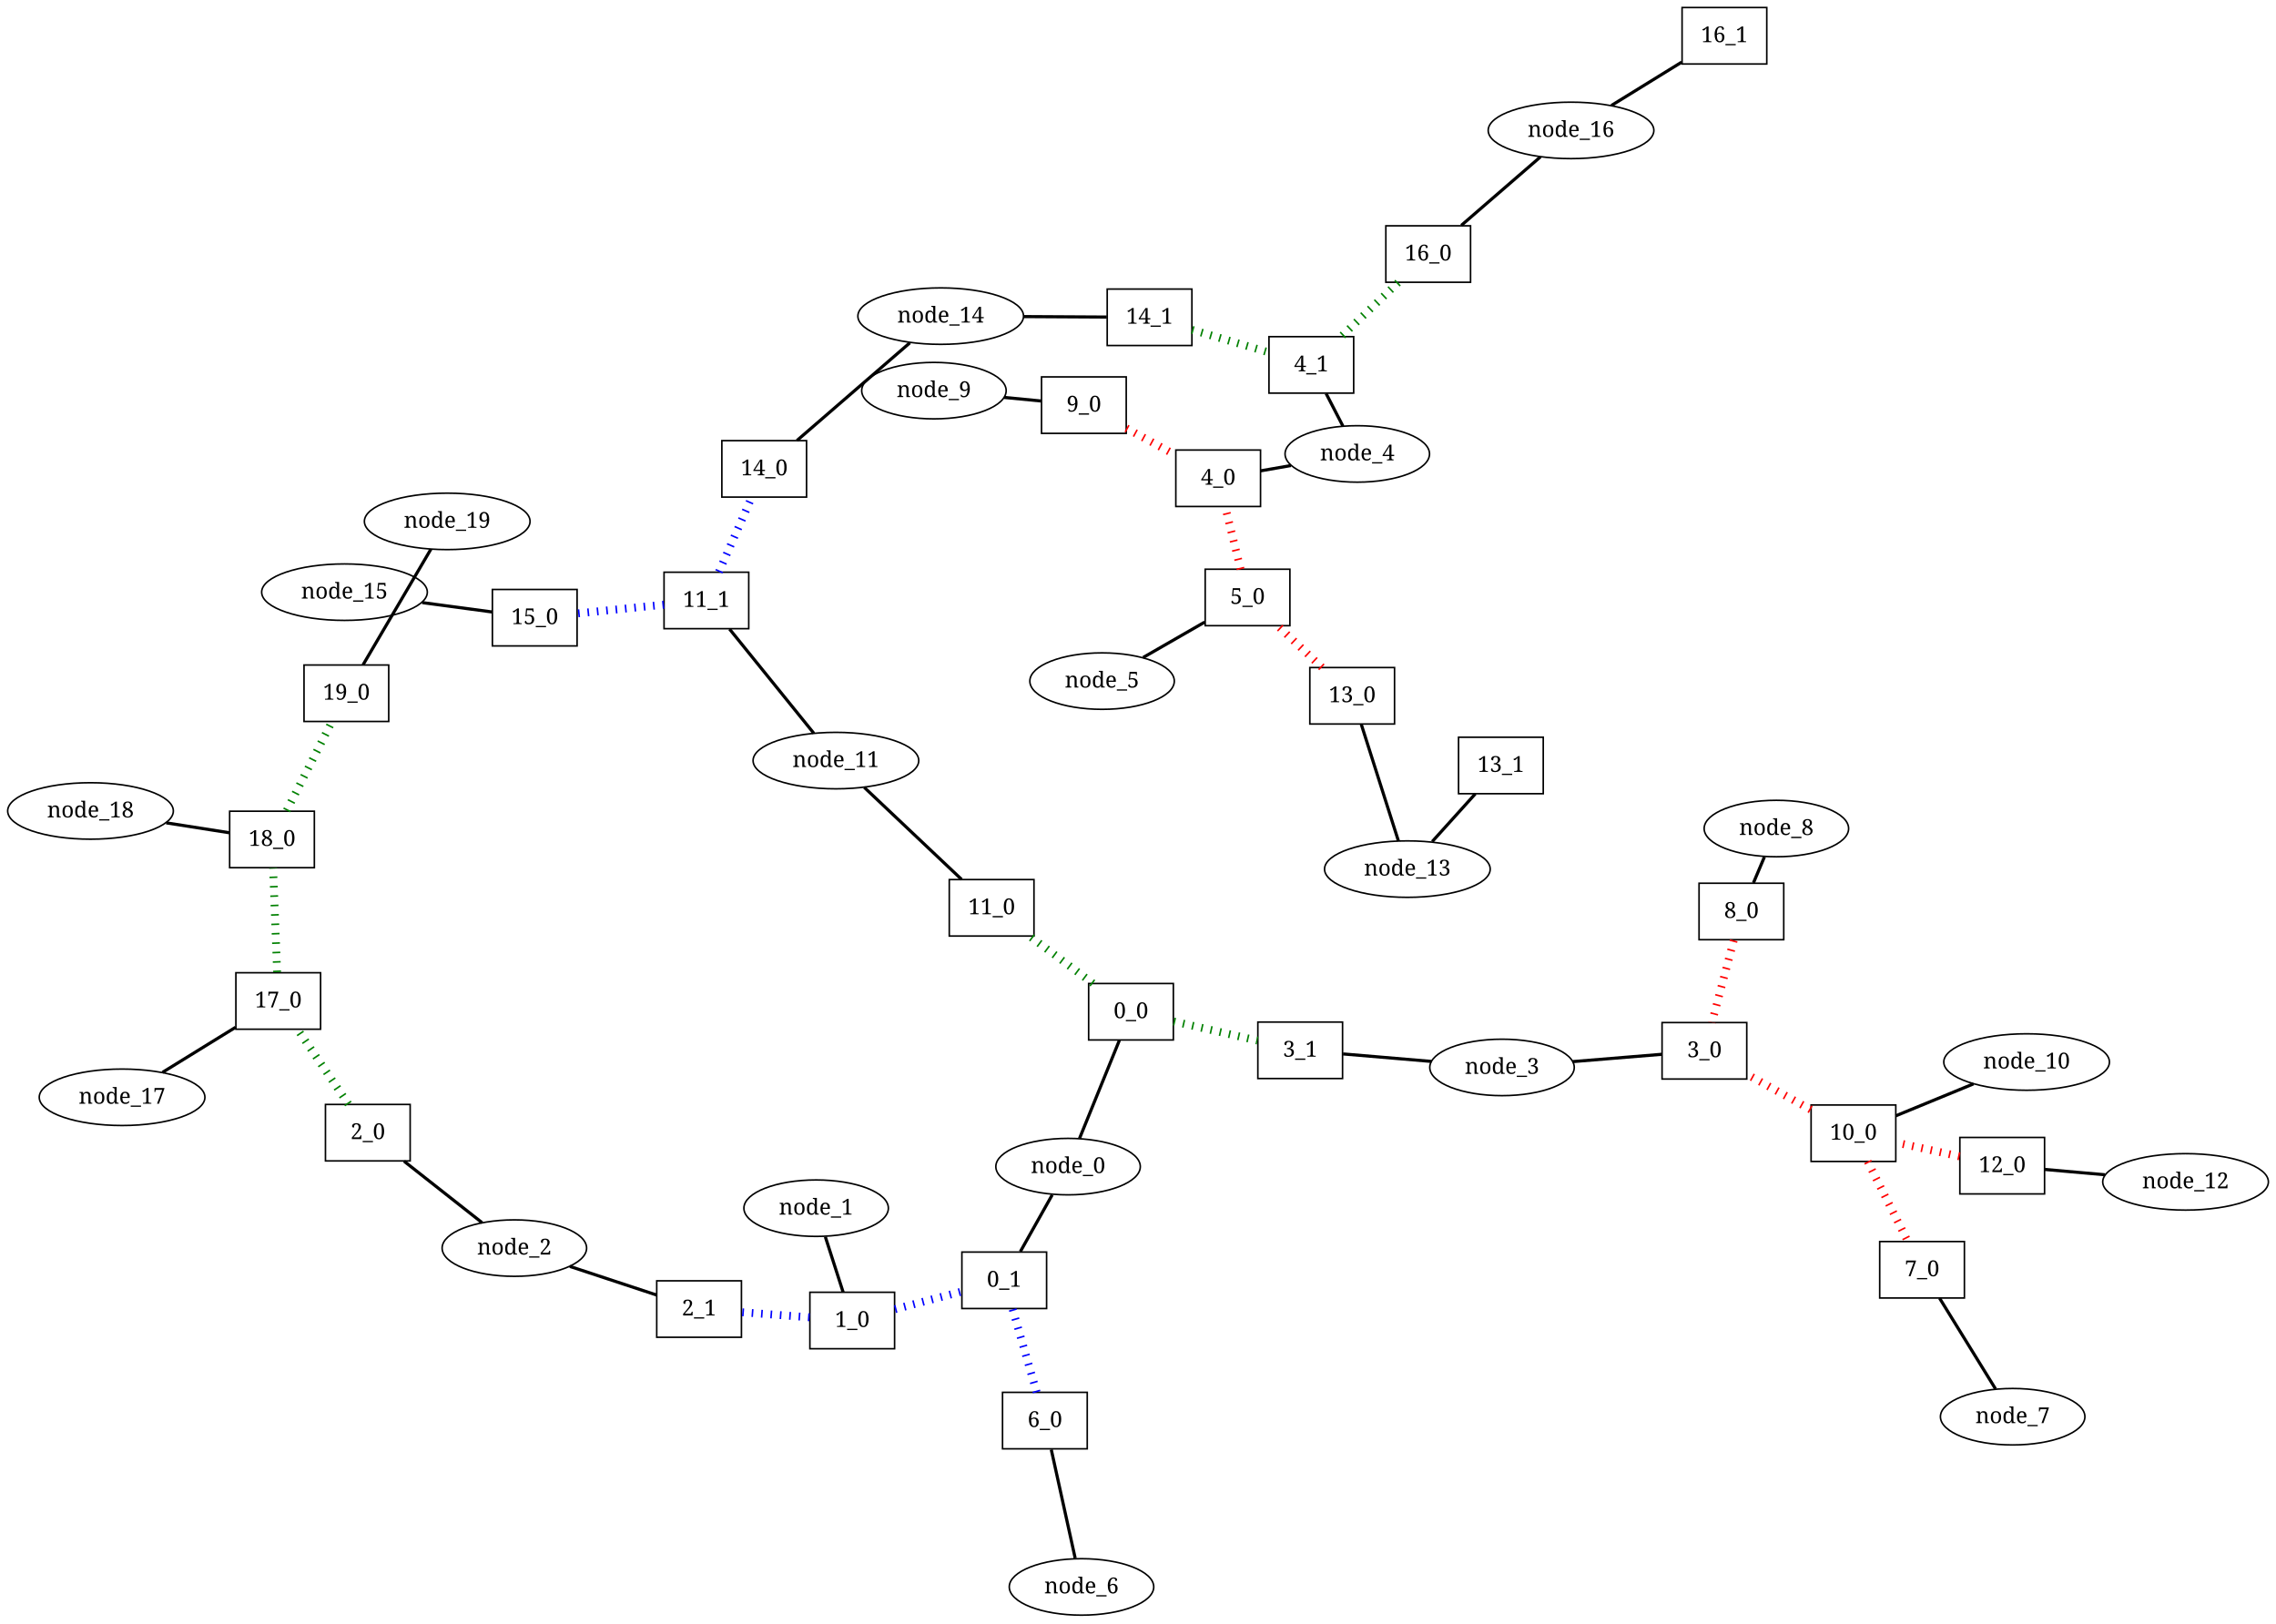
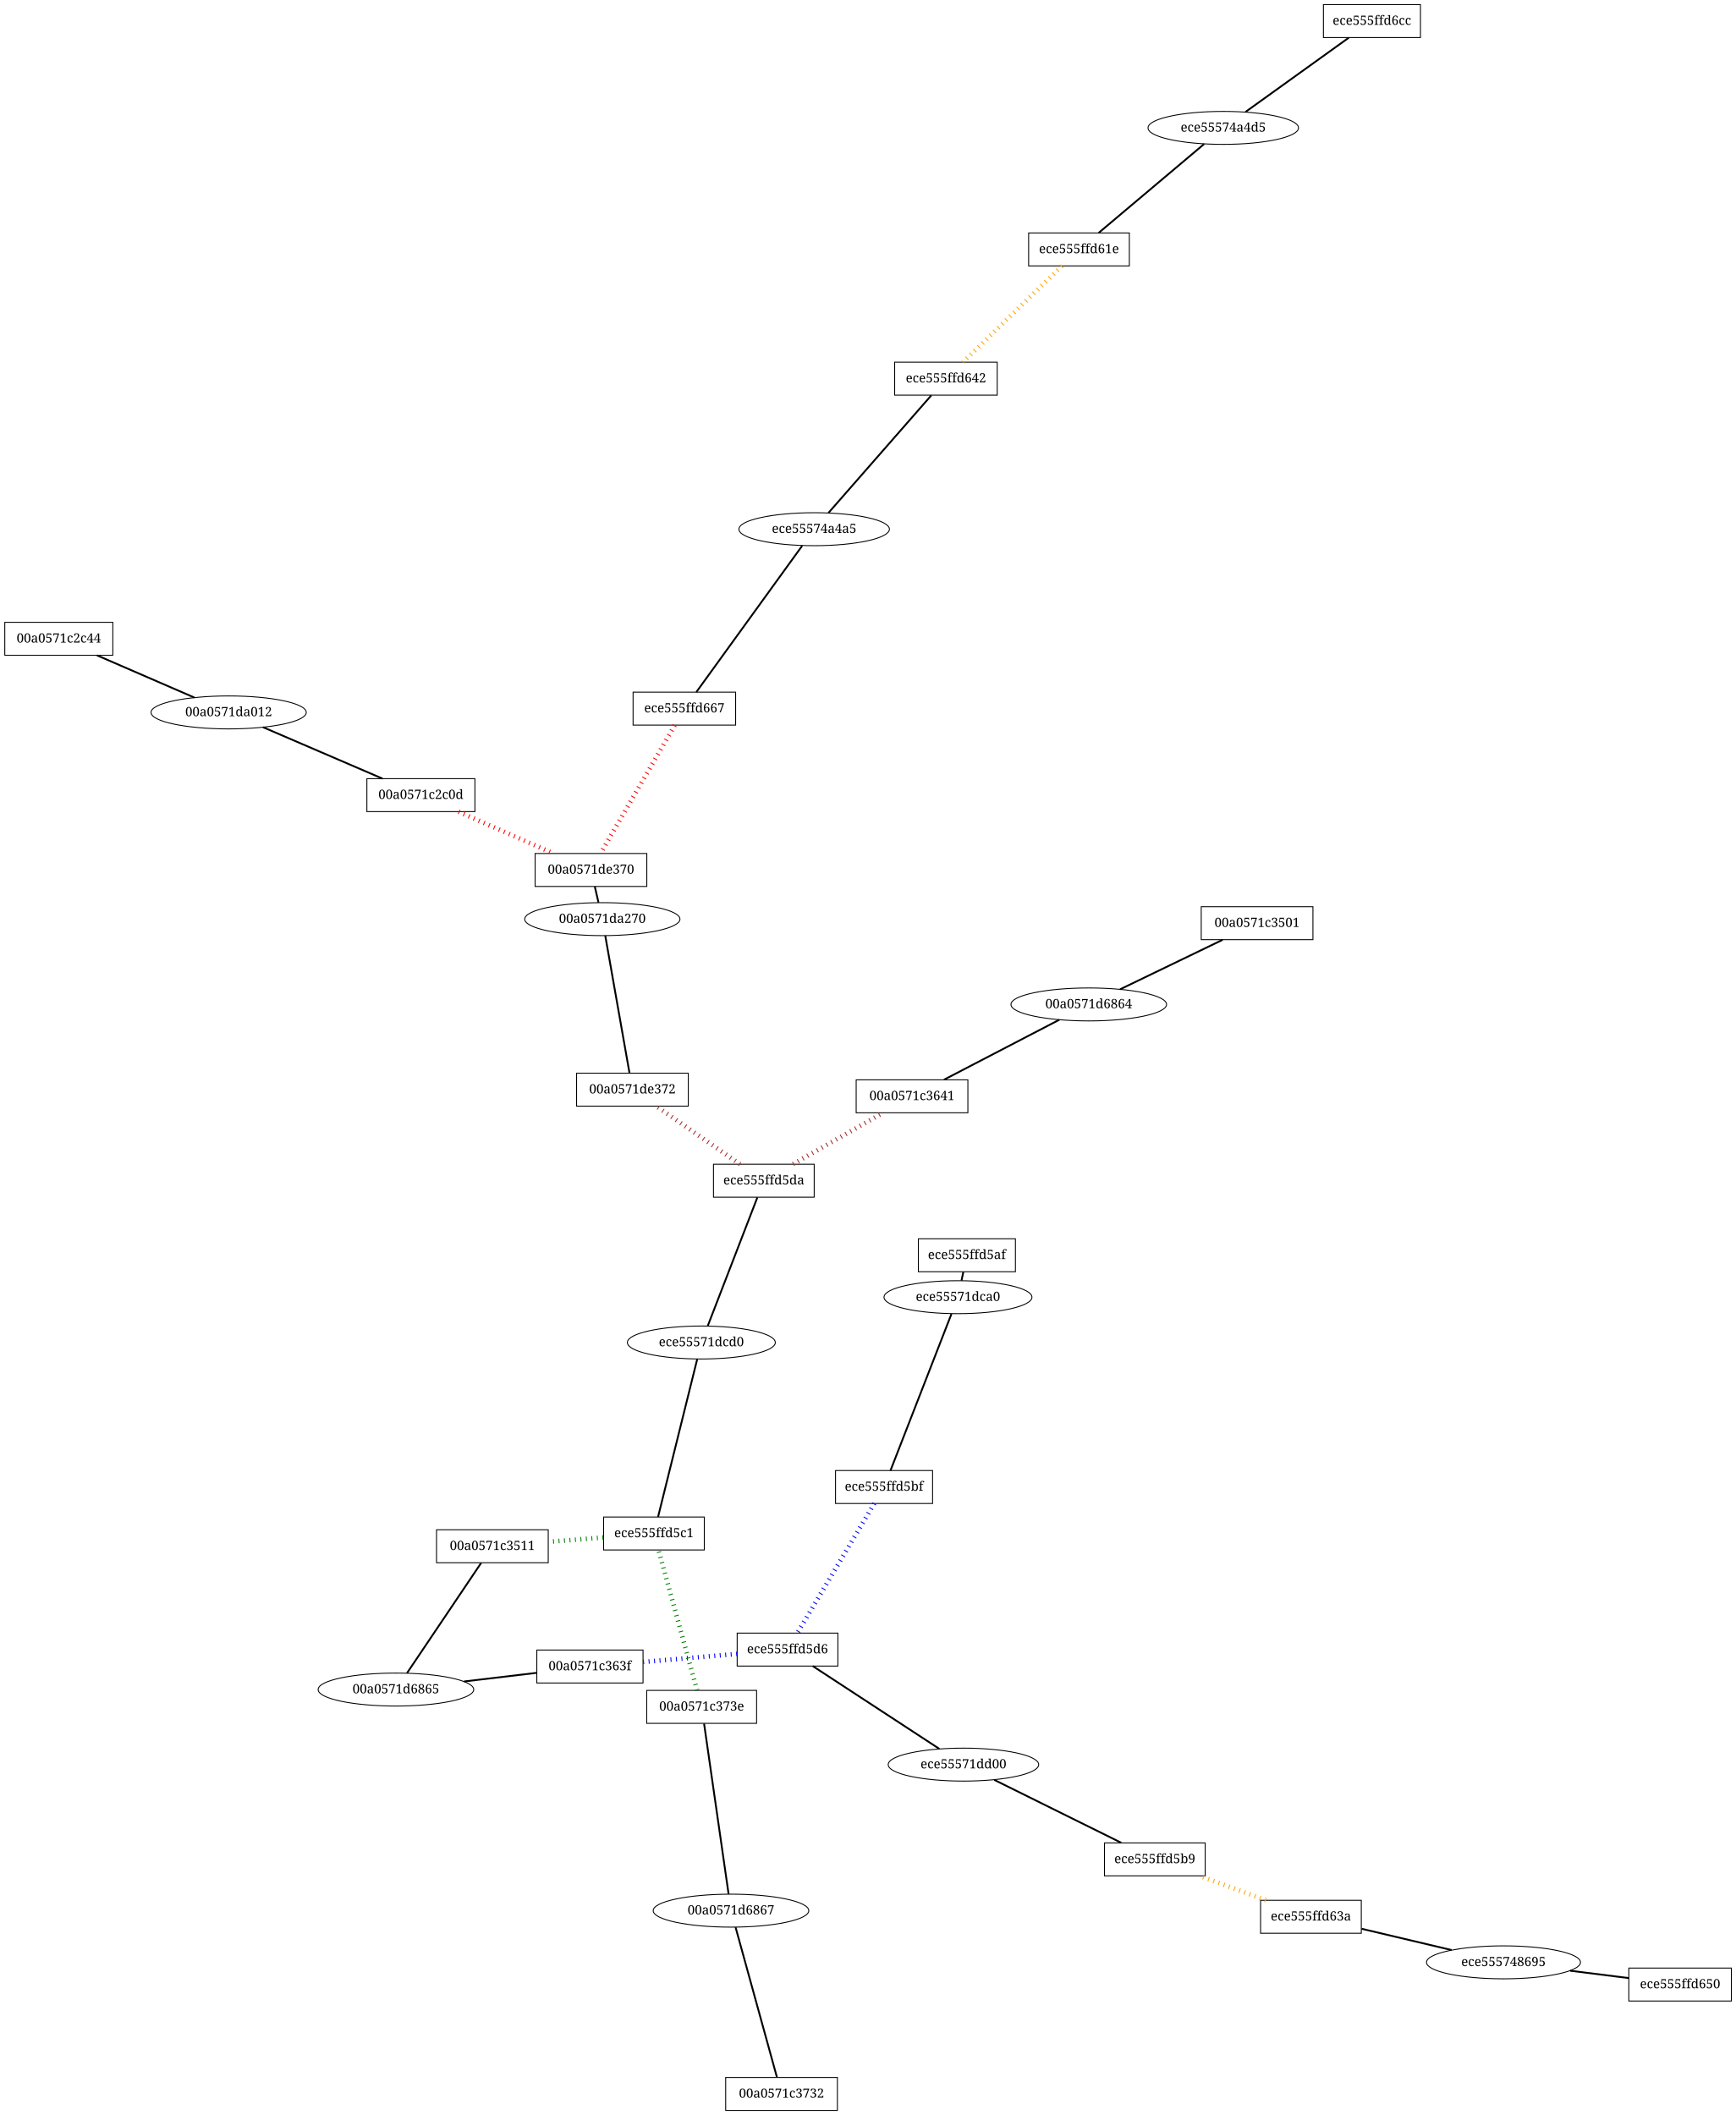
- <svg xmlns="http://www.w3.org/2000/svg" width="1451pt" height="1035pt" viewBox="0.00 0.00 1451.00 1035.00">
-   <g id="graph1" class="graph" transform="scale(1 1) rotate(0) translate(4 1031)">
-     <polygon fill="white" stroke="white" points="-4,5 -4,-1031 1448,-1031 1448,5 -4,5" />
+ <svg xmlns="http://www.w3.org/2000/svg" width="1896pt" height="2310pt" viewBox="0.00 0.00 1896.00 2310.00">
+   <g id="graph1" class="graph" transform="scale(1 1) rotate(0) translate(4 2306)">
+     <polygon fill="white" stroke="white" points="-4,5 -4,-2306 1893,-2306 1893,5 -4,5" />
    <g id="node1" class="node">
-       <polygon fill="none" stroke="black" points="1299.45,-305.778 1245.45,-305.778 1245.45,-269.778 1299.45,-269.778 1299.45,-305.778" />
-       <text text-anchor="middle" x="1272.45" y="-283.678" font-family="Times Roman,serif" font-size="14.00">12_0</text>
+       <ellipse fill="none" stroke="black" cx="1332.04" cy="-2166.32" rx="82.19" ry="18" />
+       <text text-anchor="middle" x="1332.04" y="-2162.22" font-family="Times Roman,serif" font-size="14.00">ece55574a4d5</text>
+     </g>
+     <g id="node17" class="node">
+       <polygon fill="none" stroke="black" points="1229.46,-2051.57 1119.46,-2051.57 1119.46,-2015.57 1229.46,-2015.57 1229.46,-2051.57" />
+       <text text-anchor="middle" x="1174.46" y="-2029.47" font-family="Times Roman,serif" font-size="14.00">ece555ffd61e</text>
+     </g>
+     <g id="edge2" class="edge">
+       <path fill="none" stroke="black" stroke-width="2" d="M1311.12,-2148.69C1281.15,-2123.44 1226.28,-2077.22 1195.98,-2051.69" />
+     </g>
+     <g id="node27" class="node">
+       <polygon fill="none" stroke="black" points="1547.42,-2300.98 1441.42,-2300.98 1441.42,-2264.98 1547.42,-2264.98 1547.42,-2300.98" />
+       <text text-anchor="middle" x="1494.42" y="-2278.88" font-family="Times Roman,serif" font-size="14.00">ece555ffd6cc</text>
+     </g>
+     <g id="edge4" class="edge">
+       <path fill="none" stroke="black" stroke-width="2" d="M1356.35,-2183.78C1386.7,-2205.59 1438.35,-2242.7 1469.14,-2264.82" />
+     </g>
+     <g id="node2" class="node">
+       <polygon fill="none" stroke="black" points="1887,-156.488 1775,-156.488 1775,-120.488 1887,-120.488 1887,-156.488" />
+       <text text-anchor="middle" x="1831" y="-134.388" font-family="Times Roman,serif" font-size="14.00">ece555ffd650</text>
+     </g>
+     <g id="node32" class="node">
+       <ellipse fill="none" stroke="black" cx="1638.11" cy="-162.731" rx="84.081" ry="18" />
+       <text text-anchor="middle" x="1638.11" y="-158.631" font-family="Times Roman,serif" font-size="14.00">ece555748695</text>
+     </g>
+     <g id="edge6" class="edge">
+       <path fill="none" stroke="black" stroke-width="2" d="M1774.95,-145.533C1754.93,-148.049 1732.07,-150.922 1710.85,-153.589" />
+     </g>
+     <g id="node3" class="node">
+       <polygon fill="none" stroke="black" points="698.314,-503.828 582.314,-503.828 582.314,-467.828 698.314,-467.828 698.314,-503.828" />
+       <text text-anchor="middle" x="640.314" y="-481.728" font-family="Times Roman,serif" font-size="14.00">00a0571c363f</text>
+     </g>
+     <g id="node12" class="node">
+       <ellipse fill="none" stroke="black" cx="428.428" cy="-460.67" rx="84.971" ry="18" />
+       <text text-anchor="middle" x="428.428" y="-456.57" font-family="Times Roman,serif" font-size="14.00">00a0571d6865</text>
+     </g>
+     <g id="edge10" class="edge">
+       <path fill="none" stroke="black" stroke-width="2" d="M582.135,-478.92C557.632,-476.011 528.819,-472.59 502.801,-469.501" />
+     </g>
+     <g id="node26" class="node">
+       <polygon fill="none" stroke="black" points="911.127,-522.326 801.127,-522.326 801.127,-486.326 911.127,-486.326 911.127,-522.326" />
+       <text text-anchor="middle" x="856.127" y="-500.226" font-family="Times Roman,serif" font-size="14.00">ece555ffd5d6</text>
+     </g>
+     <g id="edge8" class="edge">
+       <path fill="none" stroke="blue" stroke-width="5" stroke-dasharray="1,5" d="M698.432,-490.81C730.267,-493.538 769.508,-496.902 800.881,-499.591" />
+     </g>
+     <g id="node4" class="node">
+       <polygon fill="none" stroke="black" points="885.252,-1034.43 775.252,-1034.43 775.252,-998.434 885.252,-998.434 885.252,-1034.43" />
+       <text text-anchor="middle" x="830.252" y="-1012.33" font-family="Times Roman,serif" font-size="14.00">ece555ffd5da</text>
+     </g>
+     <g id="node7" class="node">
+       <polygon fill="none" stroke="black" points="1053.11,-1126.61 931.109,-1126.61 931.109,-1090.61 1053.11,-1090.61 1053.11,-1126.61" />
+       <text text-anchor="middle" x="992.109" y="-1104.51" font-family="Times Roman,serif" font-size="14.00">00a0571c3641</text>
+     </g>
+     <g id="edge14" class="edge">
+       <path fill="none" stroke="brown" stroke-width="5" stroke-dasharray="1,5" d="M862.23,-1034.64C890.698,-1050.86 932.11,-1074.44 960.474,-1090.59" />
+     </g>
+     <g id="node19" class="node">
+       <ellipse fill="none" stroke="black" cx="762.002" cy="-839.718" rx="80.802" ry="18" />
+       <text text-anchor="middle" x="762.002" y="-835.618" font-family="Times Roman,serif" font-size="14.00">ece55571dcd0</text>
+     </g>
+     <g id="edge16" class="edge">
+       <path fill="none" stroke="black" stroke-width="2" d="M823.205,-998.188C810.093,-964.237 782.094,-891.74 769.01,-857.864" />
+     </g>
+     <g id="node31" class="node">
+       <polygon fill="none" stroke="black" points="747.74,-1133.88 625.74,-1133.88 625.74,-1097.88 747.74,-1097.88 747.74,-1133.88" />
+       <text text-anchor="middle" x="686.74" y="-1111.78" font-family="Times Roman,serif" font-size="14.00">00a0571de372</text>
+     </g>
+     <g id="edge12" class="edge">
+       <path fill="none" stroke="brown" stroke-width="5" stroke-dasharray="1,5" d="M804.263,-1034.44C778.415,-1052.35 738.97,-1079.69 713.02,-1097.67" />
+     </g>
+     <g id="node5" class="node">
+       <polygon fill="none" stroke="black" points="1014.56,-699.885 908.56,-699.885 908.56,-663.885 1014.56,-663.885 1014.56,-699.885" />
+       <text text-anchor="middle" x="961.56" y="-677.785" font-family="Times Roman,serif" font-size="14.00">ece555ffd5bf</text>
+     </g>
+     <g id="node9" class="node">
+       <ellipse fill="none" stroke="black" cx="1042.29" cy="-889.208" rx="80.802" ry="18" />
+       <text text-anchor="middle" x="1042.29" y="-885.108" font-family="Times Roman,serif" font-size="14.00">ece55571dca0</text>
+     </g>
+     <g id="edge20" class="edge">
+       <path fill="none" stroke="black" stroke-width="2" d="M968.583,-699.921C983.851,-739.131 1019.92,-831.761 1035.23,-871.066" />
+     </g>
+     <g id="edge18" class="edge">
+       <path fill="none" stroke="blue" stroke-width="5" stroke-dasharray="1,5" d="M950.87,-663.883C930.662,-629.851 887.075,-556.445 866.845,-522.376" />
    </g>
    <g id="node6" class="node">
-       <polygon fill="none" stroke="black" points="1204.61,-326.475 1150.61,-326.475 1150.61,-290.475 1204.61,-290.475 1204.61,-326.475" />
-       <text text-anchor="middle" x="1177.61" y="-304.375" font-family="Times Roman,serif" font-size="14.00">10_0</text>
-     </g>
-     <g id="edge4" class="edge">
-       <path fill="none" stroke="red" stroke-width="5" stroke-dasharray="1,5" d="M1245.28,-293.709C1232.58,-296.48 1217.49,-299.771 1204.79,-302.543" />
-     </g>
-     <g id="node45" class="node">
-       <ellipse fill="none" stroke="black" cx="1389.34" cy="-277.462" rx="52.811" ry="18" />
-       <text text-anchor="middle" x="1389.34" y="-273.362" font-family="Times Roman,serif" font-size="14.00">node_12</text>
-     </g>
-     <g id="edge2" class="edge">
-       <path fill="none" stroke="black" stroke-width="2" d="M1299.57,-285.385C1311.03,-284.373 1324.78,-283.16 1338.03,-281.99" />
-     </g>
-     <g id="node2" class="node">
-       <polygon fill="none" stroke="black" points="689.138,-143.264 635.138,-143.264 635.138,-107.264 689.138,-107.264 689.138,-143.264" />
-       <text text-anchor="middle" x="662.138" y="-121.164" font-family="Times Roman,serif" font-size="14.00">6_0</text>
+       <polygon fill="none" stroke="black" points="1429.98,-1315.72 1307.98,-1315.72 1307.98,-1279.72 1429.98,-1279.72 1429.98,-1315.72" />
+       <text text-anchor="middle" x="1368.98" y="-1293.62" font-family="Times Roman,serif" font-size="14.00">00a0571c3501</text>
+     </g>
+     <g id="node11" class="node">
+       <ellipse fill="none" stroke="black" cx="1185.13" cy="-1208.95" rx="84.971" ry="18" />
+       <text text-anchor="middle" x="1185.13" y="-1204.85" font-family="Times Roman,serif" font-size="14.00">00a0571d6864</text>
+     </g>
+     <g id="edge22" class="edge">
+       <path fill="none" stroke="black" stroke-width="2" d="M1331.33,-1279.54C1298.45,-1263.67 1251.13,-1240.82 1219.32,-1225.45" />
+     </g>
+     <g id="edge24" class="edge">
+       <path fill="none" stroke="black" stroke-width="2" d="M1027.06,-1126.78C1062.91,-1145.41 1118.21,-1174.16 1153,-1192.24" />
+     </g>
+     <g id="node8" class="node">
+       <polygon fill="none" stroke="black" points="822.352,-459.761 702.352,-459.761 702.352,-423.761 822.352,-423.761 822.352,-459.761" />
+       <text text-anchor="middle" x="762.352" y="-437.661" font-family="Times Roman,serif" font-size="14.00">00a0571c373e</text>
    </g>
    <g id="node10" class="node">
-       <polygon fill="none" stroke="black" points="663.229,-232.708 609.229,-232.708 609.229,-196.708 663.229,-196.708 663.229,-232.708" />
-       <text text-anchor="middle" x="636.229" y="-210.608" font-family="Times Roman,serif" font-size="14.00">0_1</text>
-     </g>
-     <g id="edge8" class="edge">
-       <path fill="none" stroke="blue" stroke-width="5" stroke-dasharray="1,5" d="M656.895,-143.365C652.4,-158.883 645.957,-181.124 641.464,-196.635" />
+       <polygon fill="none" stroke="black" points="765.23,-649.125 655.23,-649.125 655.23,-613.125 765.23,-613.125 765.23,-649.125" />
+       <text text-anchor="middle" x="710.23" y="-627.025" font-family="Times Roman,serif" font-size="14.00">ece555ffd5c1</text>
+     </g>
+     <g id="edge26" class="edge">
+       <path fill="none" stroke="green" stroke-width="5" stroke-dasharray="1,5" d="M757.354,-459.918C747.391,-496.113 725.163,-576.873 715.213,-613.023" />
+     </g>
+     <g id="node13" class="node">
+       <ellipse fill="none" stroke="black" cx="794.375" cy="-219.191" rx="84.971" ry="18" />
+       <text text-anchor="middle" x="794.375" y="-215.091" font-family="Times Roman,serif" font-size="14.00">00a0571d6867</text>
+     </g>
+     <g id="edge28" class="edge">
+       <path fill="none" stroke="black" stroke-width="2" d="M764.972,-423.547C770.992,-381.707 785.752,-279.125 791.763,-237.344" />
+     </g>
+     <g id="node28" class="node">
+       <polygon fill="none" stroke="black" points="1105.03,-953.005 999.028,-953.005 999.028,-917.005 1105.03,-917.005 1105.03,-953.005" />
+       <text text-anchor="middle" x="1052.03" y="-930.905" font-family="Times Roman,serif" font-size="14.00">ece555ffd5af</text>
+     </g>
+     <g id="edge30" class="edge">
+       <path fill="none" stroke="black" stroke-width="2" d="M1046.14,-907.308C1046.8,-910.409 1047.48,-913.632 1048.14,-916.736" />
+     </g>
+     <g id="edge32" class="edge">
+       <path fill="none" stroke="black" stroke-width="2" d="M714.734,-649.271C724.525,-688.721 747.656,-781.918 757.472,-821.465" />
+     </g>
+     <g id="node21" class="node">
+       <polygon fill="none" stroke="black" points="594.772,-635.184 472.772,-635.184 472.772,-599.184 594.772,-599.184 594.772,-635.184" />
+       <text text-anchor="middle" x="533.772" y="-613.084" font-family="Times Roman,serif" font-size="14.00">00a0571c3511</text>
+     </g>
+     <g id="edge34" class="edge">
+       <path fill="none" stroke="green" stroke-width="5" stroke-dasharray="1,5" d="M654.882,-626.752C635.88,-625.251 614.504,-623.562 595.059,-622.026" />
+     </g>
+     <g id="edge36" class="edge">
+       <path fill="none" stroke="black" stroke-width="2" d="M440.512,-478.625C460.725,-508.655 501.17,-568.746 521.504,-598.957" />
+     </g>
+     <g id="node33" class="node">
+       <polygon fill="none" stroke="black" points="910.588,-36.999 788.588,-36.999 788.588,-0.999 910.588,-0.999 910.588,-36.999" />
+       <text text-anchor="middle" x="849.588" y="-14.899" font-family="Times Roman,serif" font-size="14.00">00a0571c3732</text>
+     </g>
+     <g id="edge38" class="edge">
+       <path fill="none" stroke="black" stroke-width="2" d="M799.373,-201.072C809.858,-163.054 834.053,-75.329 844.563,-37.221" />
+     </g>
+     <g id="node14" class="node">
+       <polygon fill="none" stroke="black" points="119.23,-1626.3 1.23,-1626.3 1.23,-1590.3 119.23,-1590.3 119.23,-1626.3" />
+       <text text-anchor="middle" x="60.23" y="-1604.2" font-family="Times Roman,serif" font-size="14.00">00a0571c2c44</text>
+     </g>
+     <g id="node15" class="node">
+       <ellipse fill="none" stroke="black" cx="245.744" cy="-1527.89" rx="84.776" ry="18" />
+       <text text-anchor="middle" x="245.744" y="-1523.79" font-family="Times Roman,serif" font-size="14.00">00a0571da012</text>
+     </g>
+     <g id="edge40" class="edge">
+       <path fill="none" stroke="black" stroke-width="2" d="M101.863,-1590.25C133.804,-1576.41 177.508,-1557.47 208.342,-1544.1" />
+     </g>
+     <g id="node18" class="node">
+       <polygon fill="none" stroke="black" points="514.711,-1455.55 396.711,-1455.55 396.711,-1419.55 514.711,-1419.55 514.711,-1455.55" />
+       <text text-anchor="middle" x="455.711" y="-1433.45" font-family="Times Roman,serif" font-size="14.00">00a0571c2c0d</text>
+     </g>
+     <g id="edge42" class="edge">
+       <path fill="none" stroke="black" stroke-width="2" d="M283.282,-1511.74C319.966,-1495.96 375.705,-1471.97 413.814,-1455.57" />
+     </g>
+     <g id="node16" class="node">
+       <ellipse fill="none" stroke="black" cx="1048.26" cy="-378.692" rx="82.19" ry="18" />
+       <text text-anchor="middle" x="1048.26" y="-374.592" font-family="Times Roman,serif" font-size="14.00">ece55571dd00</text>
+     </g>
+     <g id="edge46" class="edge">
+       <path fill="none" stroke="black" stroke-width="2" d="M1021.95,-395.898C985.669,-419.62 920.593,-462.173 883.674,-486.314" />
+     </g>
+     <g id="node30" class="node">
+       <polygon fill="none" stroke="black" points="1312.29,-293.177 1202.29,-293.177 1202.29,-257.177 1312.29,-257.177 1312.29,-293.177" />
+       <text text-anchor="middle" x="1257.29" y="-271.077" font-family="Times Roman,serif" font-size="14.00">ece555ffd5b9</text>
+     </g>
+     <g id="edge44" class="edge">
+       <path fill="none" stroke="black" stroke-width="2" d="M1081.85,-362.061C1119.81,-343.258 1181.43,-312.745 1220.62,-293.335" />
+     </g>
+     <g id="node20" class="node">
+       <polygon fill="none" stroke="black" points="1085.14,-1910.43 973.14,-1910.43 973.14,-1874.43 1085.14,-1874.43 1085.14,-1910.43" />
+       <text text-anchor="middle" x="1029.14" y="-1888.33" font-family="Times Roman,serif" font-size="14.00">ece555ffd642</text>
+     </g>
+     <g id="edge48" class="edge">
+       <path fill="none" stroke="orange" stroke-width="5" stroke-dasharray="1,5" d="M1155.76,-2015.4C1127.86,-1988.3 1075.63,-1937.58 1047.77,-1910.53" />
    </g>
    <g id="node29" class="node">
-       <ellipse fill="none" stroke="black" cx="685.484" cy="-19.207" rx="46.056" ry="18" />
-       <text text-anchor="middle" x="685.484" y="-15.107" font-family="Times Roman,serif" font-size="14.00">node_6</text>
-     </g>
-     <g id="edge6" class="edge">
-       <path fill="none" stroke="black" stroke-width="2" d="M666.204,-106.791C670.489,-87.325 677.197,-56.855 681.464,-37.469" />
-     </g>
-     <g id="node3" class="node">
-       <polygon fill="none" stroke="black" points="1133.18,-467.865 1079.18,-467.865 1079.18,-431.865 1133.18,-431.865 1133.18,-467.865" />
-       <text text-anchor="middle" x="1106.18" y="-445.765" font-family="Times Roman,serif" font-size="14.00">8_0</text>
-     </g>
-     <g id="node12" class="node">
-       <polygon fill="none" stroke="black" points="1109.6,-379.029 1055.6,-379.029 1055.6,-343.029 1109.6,-343.029 1109.6,-379.029" />
-       <text text-anchor="middle" x="1082.6" y="-356.929" font-family="Times Roman,serif" font-size="14.00">3_0</text>
-     </g>
-     <g id="edge10" class="edge">
-       <path fill="none" stroke="red" stroke-width="5" stroke-dasharray="1,5" d="M1101.29,-431.458C1097.22,-416.11 1091.45,-394.365 1087.4,-379.109" />
-     </g>
-     <g id="node27" class="node">
-       <ellipse fill="none" stroke="black" cx="1128.48" cy="-502.74" rx="46.056" ry="18" />
-       <text text-anchor="middle" x="1128.48" y="-498.64" font-family="Times Roman,serif" font-size="14.00">node_8</text>
-     </g>
-     <g id="edge12" class="edge">
-       <path fill="none" stroke="black" stroke-width="2" d="M1113.85,-468.062C1116.12,-473.439 1118.6,-479.321 1120.87,-484.689" />
-     </g>
-     <g id="node4" class="node">
-       <polygon fill="none" stroke="black" points="979.854,-560.953 925.854,-560.953 925.854,-524.953 979.854,-524.953 979.854,-560.953" />
-       <text text-anchor="middle" x="952.854" y="-538.853" font-family="Times Roman,serif" font-size="14.00">13_1</text>
-     </g>
-     <g id="node44" class="node">
-       <ellipse fill="none" stroke="black" cx="893.233" cy="-476.872" rx="52.811" ry="18" />
-       <text text-anchor="middle" x="893.233" y="-472.772" font-family="Times Roman,serif" font-size="14.00">node_13</text>
-     </g>
-     <g id="edge14" class="edge">
-       <path fill="none" stroke="black" stroke-width="2" d="M936.562,-524.896C928.012,-515.419 917.579,-503.855 909.093,-494.45" />
-     </g>
-     <g id="node5" class="node">
-       <polygon fill="none" stroke="black" points="885.049,-605.386 831.049,-605.386 831.049,-569.386 885.049,-569.386 885.049,-605.386" />
-       <text text-anchor="middle" x="858.049" y="-583.286" font-family="Times Roman,serif" font-size="14.00">13_0</text>
-     </g>
-     <g id="node20" class="node">
-       <polygon fill="none" stroke="black" points="818.337,-668.077 764.337,-668.077 764.337,-632.077 818.337,-632.077 818.337,-668.077" />
-       <text text-anchor="middle" x="791.337" y="-645.977" font-family="Times Roman,serif" font-size="14.00">5_0</text>
-     </g>
-     <g id="edge16" class="edge">
-       <path fill="none" stroke="red" stroke-width="5" stroke-dasharray="1,5" d="M838.753,-605.518C829.979,-613.763 819.617,-623.501 810.821,-631.767" />
-     </g>
-     <g id="edge18" class="edge">
-       <path fill="none" stroke="black" stroke-width="2" d="M863.859,-569.136C870.417,-548.537 881.018,-515.24 887.532,-494.781" />
-     </g>
-     <g id="node8" class="node">
-       <polygon fill="none" stroke="black" points="1248.35,-239.417 1194.35,-239.417 1194.35,-203.417 1248.35,-203.417 1248.35,-239.417" />
-       <text text-anchor="middle" x="1221.35" y="-217.317" font-family="Times Roman,serif" font-size="14.00">7_0</text>
-     </g>
-     <g id="edge22" class="edge">
-       <path fill="none" stroke="red" stroke-width="5" stroke-dasharray="1,5" d="M1186.67,-290.436C1194.18,-275.495 1204.79,-254.367 1212.3,-239.432" />
-     </g>
-     <g id="edge20" class="edge">
-       <path fill="none" stroke="red" stroke-width="5" stroke-dasharray="1,5" d="M1150.38,-323.535C1137.66,-330.572 1122.55,-338.93 1109.83,-345.967" />
-     </g>
-     <g id="node47" class="node">
-       <ellipse fill="none" stroke="black" cx="1288.01" cy="-353.874" rx="52.811" ry="18" />
-       <text text-anchor="middle" x="1288.01" y="-349.774" font-family="Times Roman,serif" font-size="14.00">node_10</text>
-     </g>
-     <g id="edge24" class="edge">
-       <path fill="none" stroke="black" stroke-width="2" d="M1204.62,-319.581C1219.55,-325.723 1238.26,-333.414 1254.16,-339.956" />
-     </g>
-     <g id="node7" class="node">
-       <polygon fill="none" stroke="black" points="566.319,-207.077 512.319,-207.077 512.319,-171.077 566.319,-171.077 566.319,-207.077" />
-       <text text-anchor="middle" x="539.319" y="-184.977" font-family="Times Roman,serif" font-size="14.00">1_0</text>
-     </g>
-     <g id="edge30" class="edge">
-       <path fill="none" stroke="blue" stroke-width="5" stroke-dasharray="1,5" d="M566.572,-196.285C579.896,-199.809 595.884,-204.038 609.181,-207.554" />
-     </g>
-     <g id="node16" class="node">
-       <polygon fill="none" stroke="black" points="468.683,-214.378 414.683,-214.378 414.683,-178.378 468.683,-178.378 468.683,-214.378" />
-       <text text-anchor="middle" x="441.683" y="-192.278" font-family="Times Roman,serif" font-size="14.00">2_1</text>
-     </g>
-     <g id="edge26" class="edge">
-       <path fill="none" stroke="blue" stroke-width="5" stroke-dasharray="1,5" d="M512.122,-191.111C498.58,-192.124 482.256,-193.344 468.734,-194.355" />
-     </g>
-     <g id="node34" class="node">
-       <ellipse fill="none" stroke="black" cx="516.304" cy="-260.686" rx="46.056" ry="18" />
-       <text text-anchor="middle" x="516.304" y="-256.586" font-family="Times Roman,serif" font-size="14.00">node_1</text>
-     </g>
-     <g id="edge28" class="edge">
-       <path fill="none" stroke="black" stroke-width="2" d="M533.512,-207.147C530.049,-217.92 525.666,-231.558 522.19,-242.373" />
-     </g>
-     <g id="node28" class="node">
-       <ellipse fill="none" stroke="black" cx="1279.12" cy="-127.731" rx="46.056" ry="18" />
-       <text text-anchor="middle" x="1279.12" y="-123.631" font-family="Times Roman,serif" font-size="14.00">node_7</text>
-     </g>
-     <g id="edge32" class="edge">
-       <path fill="none" stroke="black" stroke-width="2" d="M1232.49,-203.353C1242.78,-186.657 1257.99,-161.998 1268.21,-145.422" />
-     </g>
-     <g id="node9" class="node">
-       <polygon fill="none" stroke="black" points="744.033,-403.937 690.033,-403.937 690.033,-367.937 744.033,-367.937 744.033,-403.937" />
-       <text text-anchor="middle" x="717.033" y="-381.837" font-family="Times Roman,serif" font-size="14.00">0_0</text>
-     </g>
-     <g id="node11" class="node">
-       <polygon fill="none" stroke="black" points="851.909,-379.352 797.909,-379.352 797.909,-343.352 851.909,-343.352 851.909,-379.352" />
-       <text text-anchor="middle" x="824.909" y="-357.252" font-family="Times Roman,serif" font-size="14.00">3_1</text>
-     </g>
-     <g id="edge34" class="edge">
-       <path fill="none" stroke="green" stroke-width="5" stroke-dasharray="1,5" d="M744.254,-379.733C760.608,-376.006 781.344,-371.28 797.696,-367.553" />
+       <polygon fill="none" stroke="black" points="702.443,-1373.82 580.443,-1373.82 580.443,-1337.82 702.443,-1337.82 702.443,-1373.82" />
+       <text text-anchor="middle" x="641.443" y="-1351.72" font-family="Times Roman,serif" font-size="14.00">00a0571de370</text>
+     </g>
+     <g id="edge50" class="edge">
+       <path fill="none" stroke="red" stroke-width="5" stroke-dasharray="1,5" d="M496.931,-1419.41C527.71,-1405.87 569.587,-1387.44 600.338,-1373.91" />
    </g>
    <g id="node23" class="node">
-       <polygon fill="none" stroke="black" points="655.183,-470.2 601.183,-470.2 601.183,-434.2 655.183,-434.2 655.183,-470.2" />
-       <text text-anchor="middle" x="628.183" y="-448.1" font-family="Times Roman,serif" font-size="14.00">11_0</text>
-     </g>
-     <g id="edge36" class="edge">
-       <path fill="none" stroke="green" stroke-width="5" stroke-dasharray="1,5" d="M692.754,-404.043C680.217,-413.393 664.965,-424.768 652.432,-434.115" />
-     </g>
-     <g id="node35" class="node">
-       <ellipse fill="none" stroke="black" cx="676.921" cy="-287.187" rx="46.056" ry="18" />
-       <text text-anchor="middle" x="676.921" y="-283.087" font-family="Times Roman,serif" font-size="14.00">node_0</text>
-     </g>
-     <g id="edge38" class="edge">
-       <path fill="none" stroke="black" stroke-width="2" d="M709.676,-367.825C702.438,-350.007 691.453,-322.962 684.231,-305.185" />
-     </g>
-     <g id="edge40" class="edge">
-       <path fill="none" stroke="black" stroke-width="2" d="M646.498,-232.998C652.713,-244.069 660.608,-258.13 666.797,-269.155" />
-     </g>
-     <g id="node32" class="node">
-       <ellipse fill="none" stroke="black" cx="953.568" cy="-350.433" rx="46.056" ry="18" />
-       <text text-anchor="middle" x="953.568" y="-346.333" font-family="Times Roman,serif" font-size="14.00">node_3</text>
-     </g>
-     <g id="edge42" class="edge">
-       <path fill="none" stroke="black" stroke-width="2" d="M852.194,-359.036C868.57,-357.646 889.803,-355.844 908.603,-354.249" />
-     </g>
-     <g id="edge44" class="edge">
-       <path fill="none" stroke="black" stroke-width="2" d="M1055.55,-358.808C1039.07,-357.455 1017.6,-355.691 998.613,-354.132" />
-     </g>
-     <g id="node13" class="node">
-       <polygon fill="none" stroke="black" points="933.511,-887.034 879.511,-887.034 879.511,-851.034 933.511,-851.034 933.511,-887.034" />
-       <text text-anchor="middle" x="906.511" y="-864.934" font-family="Times Roman,serif" font-size="14.00">16_0</text>
-     </g>
-     <g id="node37" class="node">
-       <polygon fill="none" stroke="black" points="858.999,-816.353 804.999,-816.353 804.999,-780.353 858.999,-780.353 858.999,-816.353" />
-       <text text-anchor="middle" x="831.999" y="-794.253" font-family="Times Roman,serif" font-size="14.00">4_1</text>
-     </g>
-     <g id="edge48" class="edge">
-       <path fill="none" stroke="green" stroke-width="5" stroke-dasharray="1,5" d="M887.322,-850.832C876.197,-840.279 862.236,-827.036 851.122,-816.493" />
-     </g>
-     <g id="node48" class="node">
-       <ellipse fill="none" stroke="black" cx="997.564" cy="-947.861" rx="52.811" ry="18" />
-       <text text-anchor="middle" x="997.564" y="-943.761" font-family="Times Roman,serif" font-size="14.00">node_16</text>
-     </g>
-     <g id="edge46" class="edge">
-       <path fill="none" stroke="black" stroke-width="2" d="M927.629,-887.316C942.864,-900.506 963.277,-918.178 978.114,-931.023" />
-     </g>
-     <g id="node14" class="node">
-       <polygon fill="none" stroke="black" points="1122.36,-1026.2 1068.36,-1026.2 1068.36,-990.199 1122.36,-990.199 1122.36,-1026.2" />
-       <text text-anchor="middle" x="1095.36" y="-1004.1" font-family="Times Roman,serif" font-size="14.00">16_1</text>
-     </g>
-     <g id="edge50" class="edge">
-       <path fill="none" stroke="black" stroke-width="2" d="M1068.12,-991.392C1054.1,-982.744 1037.11,-972.261 1023.31,-963.749" />
-     </g>
-     <g id="node15" class="node">
-       <polygon fill="none" stroke="black" points="257.485,-326.822 203.485,-326.822 203.485,-290.822 257.485,-290.822 257.485,-326.822" />
-       <text text-anchor="middle" x="230.485" y="-304.722" font-family="Times Roman,serif" font-size="14.00">2_0</text>
-     </g>
-     <g id="node17" class="node">
-       <polygon fill="none" stroke="black" points="200.388,-410.795 146.388,-410.795 146.388,-374.795 200.388,-374.795 200.388,-410.795" />
-       <text text-anchor="middle" x="173.388" y="-388.695" font-family="Times Roman,serif" font-size="14.00">17_0</text>
+       <ellipse fill="none" stroke="black" cx="885.223" cy="-1728.01" rx="82.19" ry="18" />
+       <text text-anchor="middle" x="885.223" y="-1723.91" font-family="Times Roman,serif" font-size="14.00">ece55574a4a5</text>
+     </g>
+     <g id="edge52" class="edge">
+       <path fill="none" stroke="black" stroke-width="2" d="M1013.19,-1874.21C985.379,-1842.44 928.36,-1777.29 900.808,-1745.81" />
+     </g>
+     <g id="node22" class="node">
+       <polygon fill="none" stroke="black" points="1482.79,-230.501 1372.79,-230.501 1372.79,-194.501 1482.79,-194.501 1482.79,-230.501" />
+       <text text-anchor="middle" x="1427.79" y="-208.401" font-family="Times Roman,serif" font-size="14.00">ece555ffd63a</text>
    </g>
    <g id="edge54" class="edge">
-       <path fill="none" stroke="green" stroke-width="5" stroke-dasharray="1,5" d="M218.096,-327.043C208.519,-341.128 195.324,-360.534 185.753,-374.61" />
-     </g>
-     <g id="node33" class="node">
-       <ellipse fill="none" stroke="black" cx="323.918" cy="-235.235" rx="46.056" ry="18" />
-       <text text-anchor="middle" x="323.918" y="-231.135" font-family="Times Roman,serif" font-size="14.00">node_2</text>
-     </g>
-     <g id="edge52" class="edge">
-       <path fill="none" stroke="black" stroke-width="2" d="M253.581,-290.632C268.82,-278.63 288.61,-263.043 303.314,-251.462" />
+       <path fill="none" stroke="orange" stroke-width="5" stroke-dasharray="1,5" d="M1378.48,-230.63C1355.86,-238.945 1329.1,-248.779 1306.5,-257.089" />
    </g>
    <g id="edge56" class="edge">
-       <path fill="none" stroke="black" stroke-width="2" d="M414.665,-205.293C398.232,-210.715 377.06,-217.7 359.3,-223.56" />
-     </g>
-     <g id="node18" class="node">
-       <polygon fill="none" stroke="black" points="196.408,-513.78 142.408,-513.78 142.408,-477.78 196.408,-477.78 196.408,-513.78" />
-       <text text-anchor="middle" x="169.408" y="-491.68" font-family="Times Roman,serif" font-size="14.00">18_0</text>
+       <path fill="none" stroke="black" stroke-width="2" d="M1483.05,-199.425C1513.36,-192.253 1550.86,-183.378 1581.39,-176.153" />
+     </g>
+     <g id="node25" class="node">
+       <polygon fill="none" stroke="black" points="799.442,-1550.04 687.442,-1550.04 687.442,-1514.04 799.442,-1514.04 799.442,-1550.04" />
+       <text text-anchor="middle" x="743.442" y="-1527.94" font-family="Times Roman,serif" font-size="14.00">ece555ffd667</text>
+     </g>
+     <g id="edge58" class="edge">
+       <path fill="none" stroke="black" stroke-width="2" d="M872.139,-1709.92C845.129,-1672.59 783.477,-1587.37 756.494,-1550.08" />
+     </g>
+     <g id="node24" class="node">
+       <ellipse fill="none" stroke="black" cx="653.867" cy="-1302.12" rx="84.776" ry="18" />
+       <text text-anchor="middle" x="653.867" y="-1298.02" font-family="Times Roman,serif" font-size="14.00">00a0571da270</text>
    </g>
    <g id="edge60" class="edge">
-       <path fill="none" stroke="green" stroke-width="5" stroke-dasharray="1,5" d="M172.676,-411.207C171.952,-429.952 170.836,-458.84 170.113,-477.528" />
-     </g>
-     <g id="node40" class="node">
-       <ellipse fill="none" stroke="black" cx="73.826" cy="-331.39" rx="52.811" ry="18" />
-       <text text-anchor="middle" x="73.826" y="-327.29" font-family="Times Roman,serif" font-size="14.00">node_17</text>
-     </g>
-     <g id="edge58" class="edge">
-       <path fill="none" stroke="black" stroke-width="2" d="M146.182,-376.016C131.673,-367.067 113.918,-356.117 99.627,-347.303" />
-     </g>
-     <g id="node36" class="node">
-       <polygon fill="none" stroke="black" points="243.818,-607.001 189.818,-607.001 189.818,-571.001 243.818,-571.001 243.818,-607.001" />
-       <text text-anchor="middle" x="216.818" y="-584.901" font-family="Times Roman,serif" font-size="14.00">19_0</text>
+       <path fill="none" stroke="black" stroke-width="2" d="M649.661,-1320.3C648.366,-1325.9 646.94,-1332.06 645.645,-1337.66" />
    </g>
    <g id="edge62" class="edge">
-       <path fill="none" stroke="green" stroke-width="5" stroke-dasharray="1,5" d="M178.775,-514.198C187.14,-530.647 199.322,-554.599 207.632,-570.939" />
-     </g>
-     <g id="node39" class="node">
-       <ellipse fill="none" stroke="black" cx="53.704" cy="-513.948" rx="52.811" ry="18" />
-       <text text-anchor="middle" x="53.704" y="-509.848" font-family="Times Roman,serif" font-size="14.00">node_18</text>
+       <path fill="none" stroke="black" stroke-width="2" d="M657.079,-1283.92C663.363,-1248.32 677.22,-1169.81 683.515,-1134.15" />
    </g>
    <g id="edge64" class="edge">
-       <path fill="none" stroke="black" stroke-width="2" d="M142.281,-500.04C130.258,-501.927 115.741,-504.207 101.969,-506.369" />
-     </g>
-     <g id="node19" class="node">
-       <polygon fill="none" stroke="black" points="713.995,-790.697 659.995,-790.697 659.995,-754.697 713.995,-754.697 713.995,-790.697" />
-       <text text-anchor="middle" x="686.995" y="-768.597" font-family="Times Roman,serif" font-size="14.00">9_0</text>
-     </g>
-     <g id="node22" class="node">
-       <polygon fill="none" stroke="black" points="799.617,-744.066 745.617,-744.066 745.617,-708.066 799.617,-708.066 799.617,-744.066" />
-       <text text-anchor="middle" x="772.617" y="-721.966" font-family="Times Roman,serif" font-size="14.00">4_0</text>
-     </g>
-     <g id="edge66" class="edge">
-       <path fill="none" stroke="red" stroke-width="5" stroke-dasharray="1,5" d="M714.086,-757.943C724.081,-752.499 735.403,-746.333 745.408,-740.884" />
-     </g>
-     <g id="node26" class="node">
-       <ellipse fill="none" stroke="black" cx="591.402" cy="-781.932" rx="46.056" ry="18" />
-       <text text-anchor="middle" x="591.402" y="-777.832" font-family="Times Roman,serif" font-size="14.00">node_9</text>
-     </g>
-     <g id="edge68" class="edge">
-       <path fill="none" stroke="black" stroke-width="2" d="M659.858,-775.319C652.461,-776.034 644.247,-776.827 636.151,-777.609" />
-     </g>
-     <g id="edge70" class="edge">
-       <path fill="none" stroke="red" stroke-width="5" stroke-dasharray="1,5" d="M786.901,-668.085C783.938,-680.11 780.056,-695.87 777.086,-707.923" />
-     </g>
-     <g id="node30" class="node">
-       <ellipse fill="none" stroke="black" cx="698.599" cy="-596.74" rx="46.056" ry="18" />
-       <text text-anchor="middle" x="698.599" y="-592.64" font-family="Times Roman,serif" font-size="14.00">node_5</text>
-     </g>
-     <g id="edge72" class="edge">
-       <path fill="none" stroke="black" stroke-width="2" d="M764.014,-634.362C751.619,-627.233 737.026,-618.84 724.771,-611.793" />
-     </g>
-     <g id="node21" class="node">
-       <polygon fill="none" stroke="black" points="473.339,-666.168 419.339,-666.168 419.339,-630.168 473.339,-630.168 473.339,-666.168" />
-       <text text-anchor="middle" x="446.339" y="-644.068" font-family="Times Roman,serif" font-size="14.00">11_1</text>
-     </g>
-     <g id="node24" class="node">
-       <polygon fill="none" stroke="black" points="510.197,-750.059 456.197,-750.059 456.197,-714.059 510.197,-714.059 510.197,-750.059" />
-       <text text-anchor="middle" x="483.197" y="-727.959" font-family="Times Roman,serif" font-size="14.00">14_0</text>
-     </g>
-     <g id="edge74" class="edge">
-       <path fill="none" stroke="blue" stroke-width="5" stroke-dasharray="1,5" d="M454.337,-666.371C460.519,-680.442 469.037,-699.829 475.215,-713.891" />
-     </g>
-     <g id="node41" class="node">
-       <polygon fill="none" stroke="black" points="363.908,-655.168 309.908,-655.168 309.908,-619.168 363.908,-619.168 363.908,-655.168" />
-       <text text-anchor="middle" x="336.908" y="-633.068" font-family="Times Roman,serif" font-size="14.00">15_0</text>
-     </g>
-     <g id="edge76" class="edge">
-       <path fill="none" stroke="blue" stroke-width="5" stroke-dasharray="1,5" d="M419.289,-645.449C402.453,-643.756 380.875,-641.587 364.027,-639.894" />
-     </g>
-     <g id="node46" class="node">
-       <ellipse fill="none" stroke="black" cx="528.91" cy="-546.061" rx="52.811" ry="18" />
-       <text text-anchor="middle" x="528.91" y="-541.961" font-family="Times Roman,serif" font-size="14.00">node_11</text>
-     </g>
-     <g id="edge78" class="edge">
-       <path fill="none" stroke="black" stroke-width="2" d="M461.101,-629.913C476.317,-611.098 499.866,-581.977 514.827,-563.476" />
-     </g>
-     <g id="node31" class="node">
-       <ellipse fill="none" stroke="black" cx="861.301" cy="-741.583" rx="46.056" ry="18" />
-       <text text-anchor="middle" x="861.301" y="-737.483" font-family="Times Roman,serif" font-size="14.00">node_4</text>
-     </g>
-     <g id="edge80" class="edge">
-       <path fill="none" stroke="black" stroke-width="2" d="M799.707,-730.806C805.819,-731.875 812.45,-733.035 819.02,-734.185" />
-     </g>
-     <g id="edge82" class="edge">
-       <path fill="none" stroke="black" stroke-width="2" d="M609.042,-470.297C591.125,-487.238 564.553,-512.361 546.989,-528.968" />
-     </g>
-     <g id="node43" class="node">
-       <ellipse fill="none" stroke="black" cx="595.719" cy="-829.448" rx="52.811" ry="18" />
-       <text text-anchor="middle" x="595.719" y="-825.348" font-family="Times Roman,serif" font-size="14.00">node_14</text>
-     </g>
-     <g id="edge84" class="edge">
-       <path fill="none" stroke="black" stroke-width="2" d="M504.098,-750.149C524.69,-767.971 555.91,-794.993 576.061,-812.433" />
-     </g>
-     <g id="node25" class="node">
-       <polygon fill="none" stroke="black" points="755.869,-846.702 701.869,-846.702 701.869,-810.702 755.869,-810.702 755.869,-846.702" />
-       <text text-anchor="middle" x="728.869" y="-824.602" font-family="Times Roman,serif" font-size="14.00">14_1</text>
-     </g>
-     <g id="edge86" class="edge">
-       <path fill="none" stroke="green" stroke-width="5" stroke-dasharray="1,5" d="M755.965,-820.728C771.004,-816.303 789.658,-810.813 804.726,-806.379" />
-     </g>
-     <g id="edge88" class="edge">
-       <path fill="none" stroke="black" stroke-width="2" d="M701.603,-828.855C686.386,-828.94 666.901,-829.049 648.804,-829.15" />
-     </g>
-     <g id="edge90" class="edge">
-       <path fill="none" stroke="black" stroke-width="2" d="M852.19,-759.234C848.763,-765.874 844.861,-773.433 841.407,-780.125" />
-     </g>
-     <g id="node38" class="node">
-       <ellipse fill="none" stroke="black" cx="281.11" cy="-698.582" rx="52.811" ry="18" />
-       <text text-anchor="middle" x="281.11" y="-694.482" font-family="Times Roman,serif" font-size="14.00">node_19</text>
-     </g>
-     <g id="edge92" class="edge">
-       <path fill="none" stroke="black" stroke-width="2" d="M227.435,-607.096C239.418,-627.521 258.789,-660.538 270.691,-680.824" />
-     </g>
-     <g id="node42" class="node">
-       <ellipse fill="none" stroke="black" cx="215.622" cy="-653.447" rx="52.811" ry="18" />
-       <text text-anchor="middle" x="215.622" y="-649.347" font-family="Times Roman,serif" font-size="14.00">node_15</text>
-     </g>
-     <g id="edge94" class="edge">
-       <path fill="none" stroke="black" stroke-width="2" d="M309.689,-640.821C296.559,-642.584 280.388,-644.754 265.18,-646.795" />
+       <path fill="none" stroke="red" stroke-width="5" stroke-dasharray="1,5" d="M732.91,-1513.84C713.314,-1479.99 671.47,-1407.7 651.917,-1373.92" />
    </g>
  </g>
</svg>
